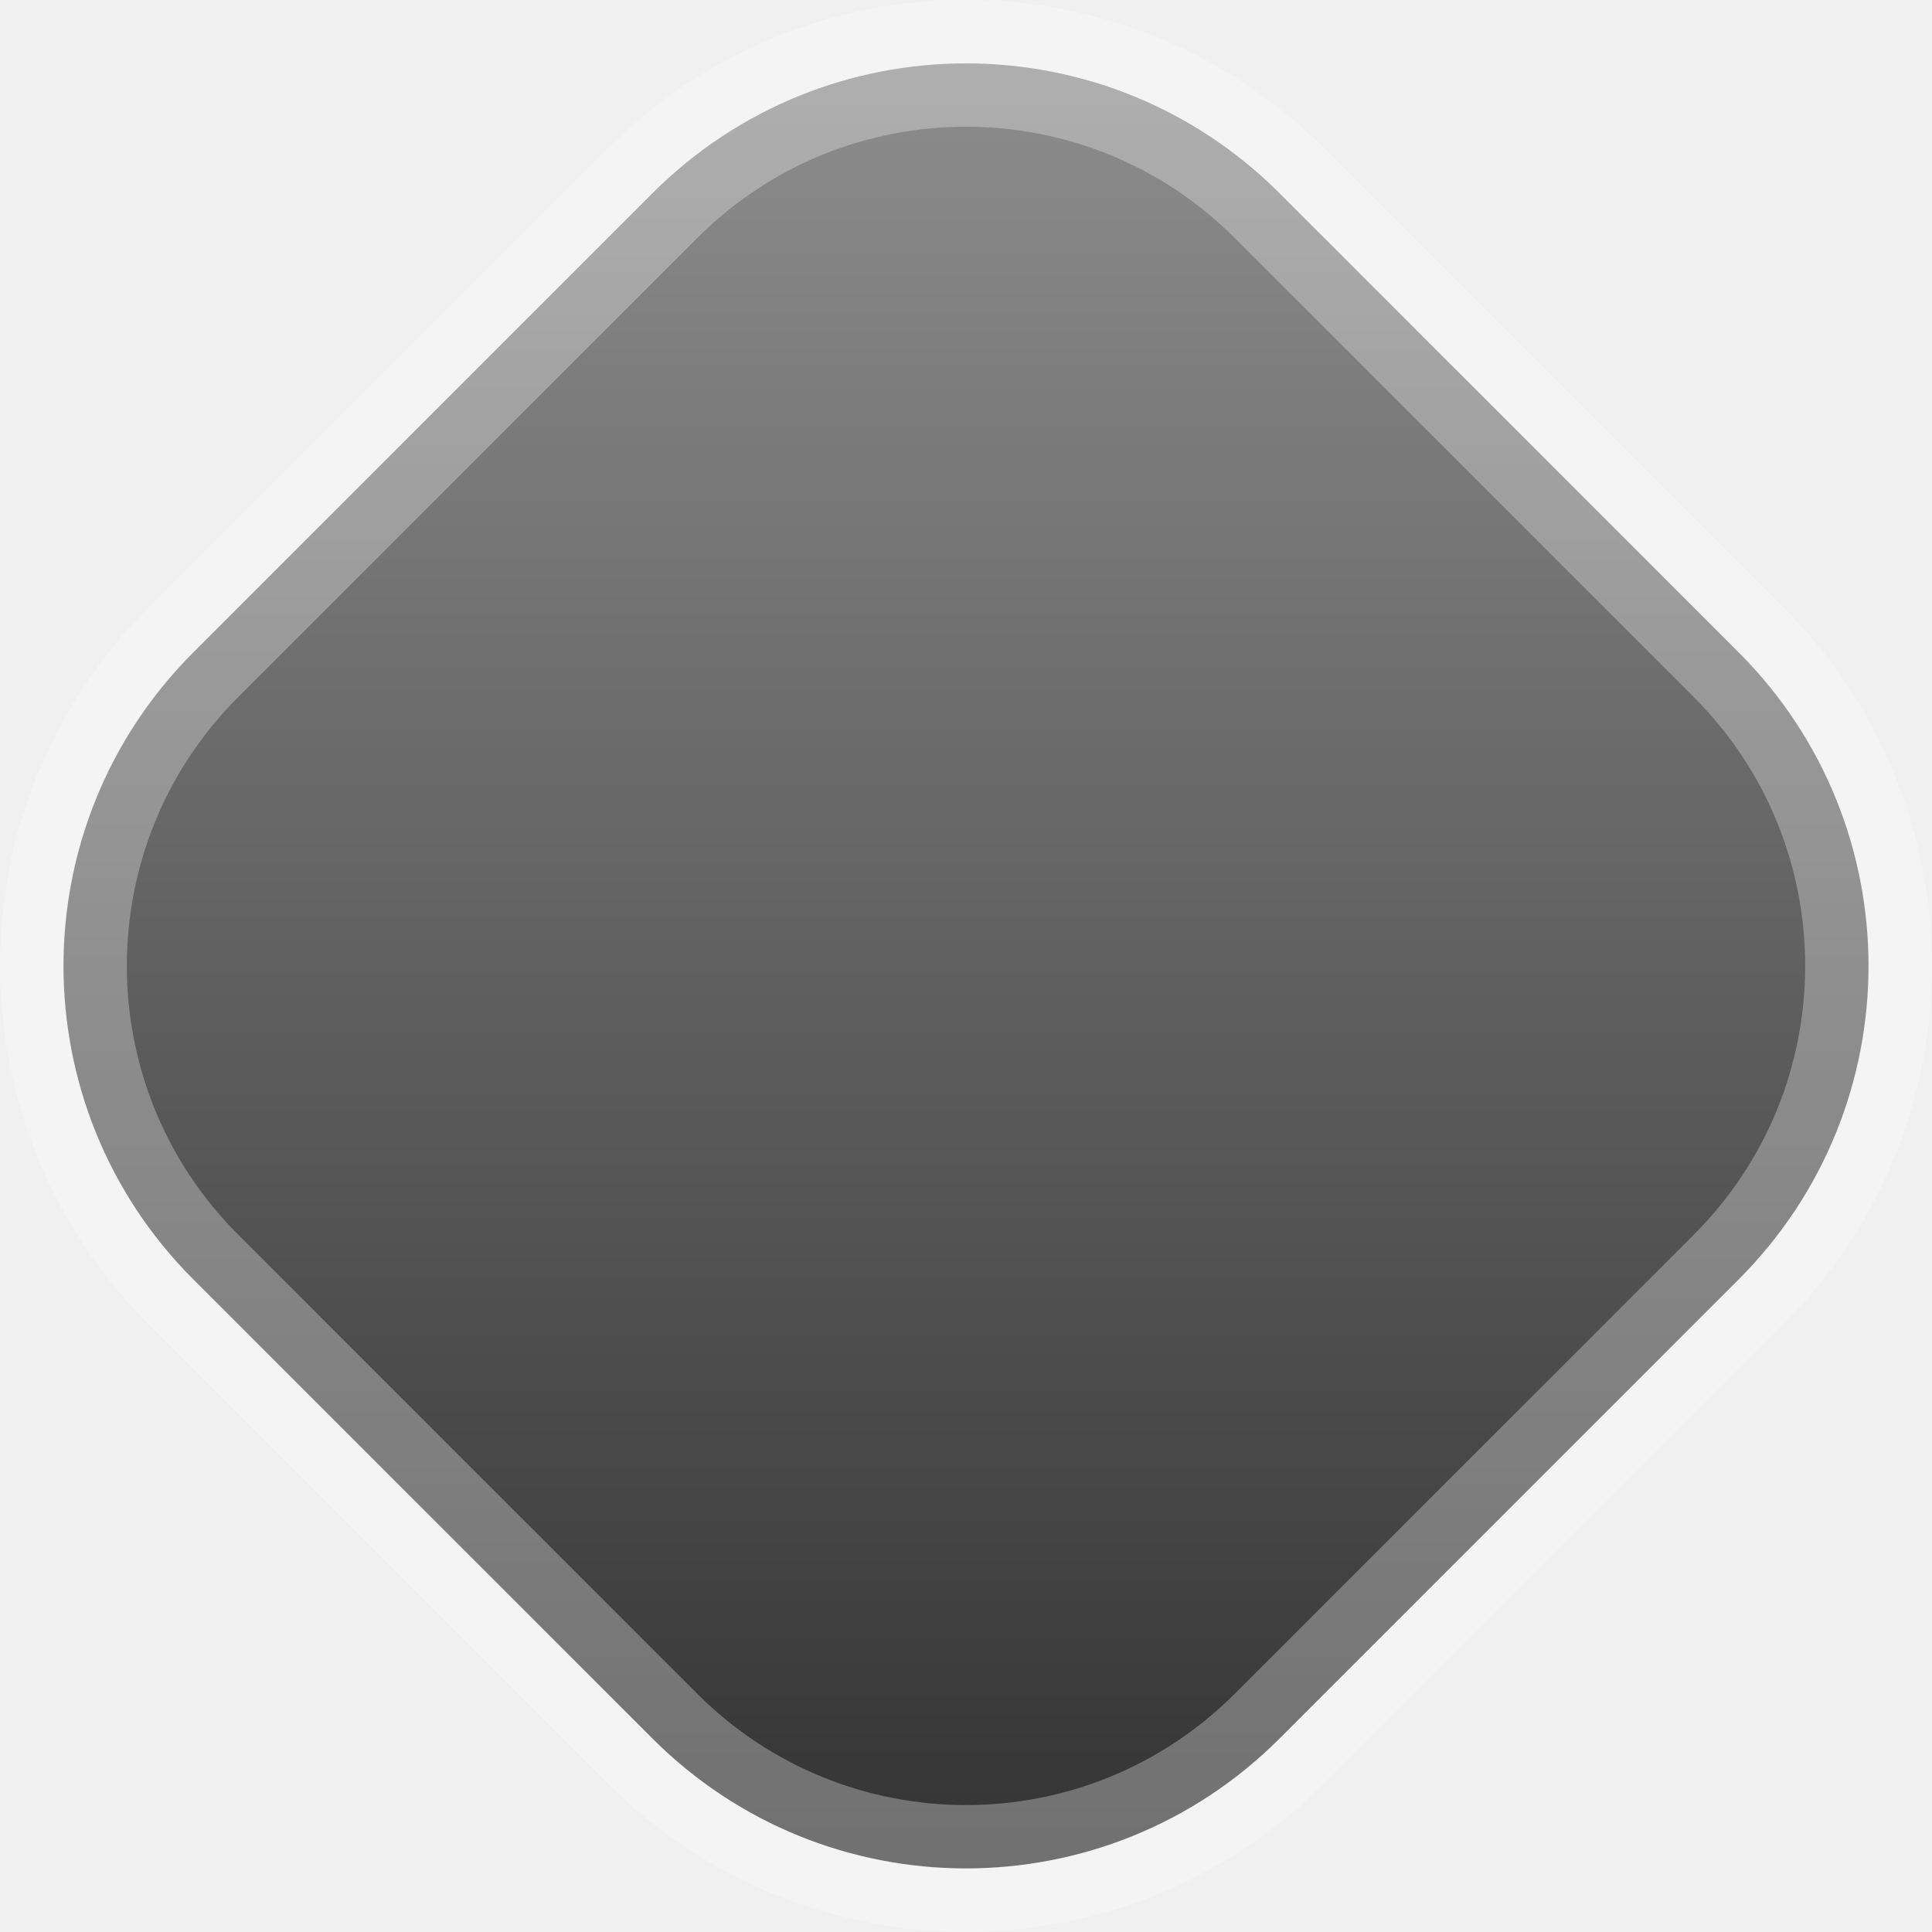
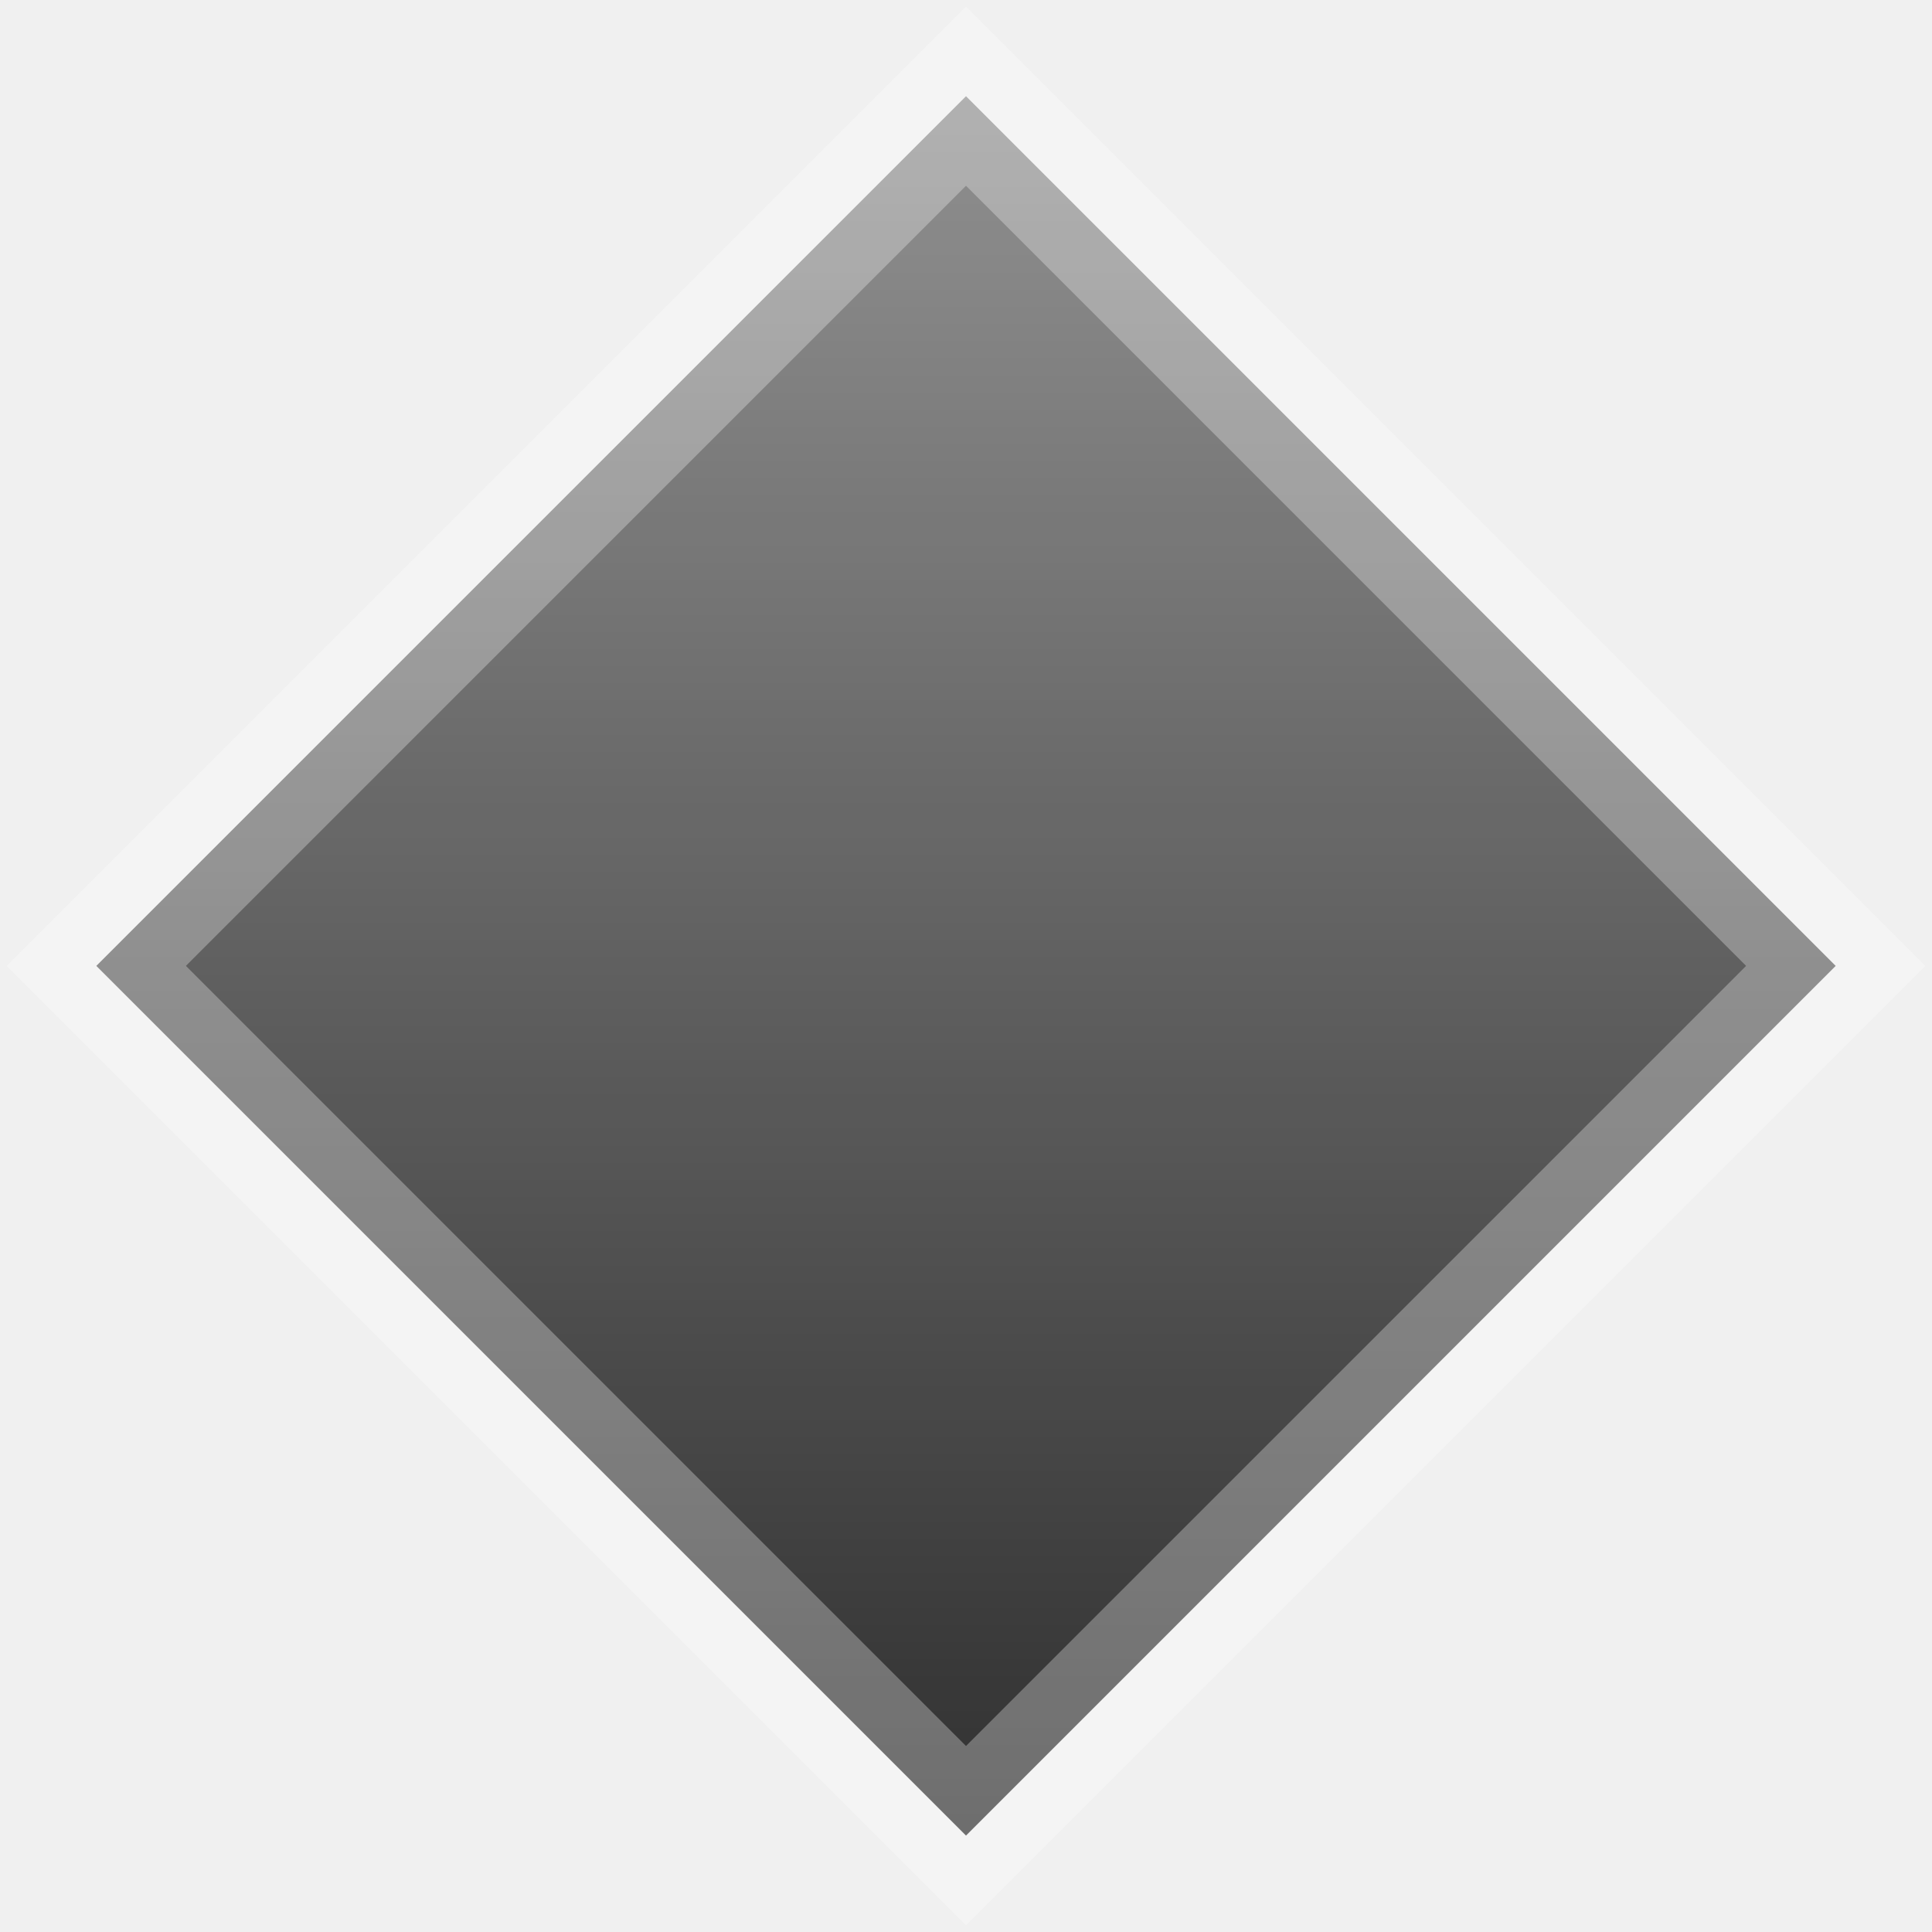
<svg xmlns="http://www.w3.org/2000/svg" width="366" height="366" viewBox="0 0 366 366">
  <defs>
-     <linearGradient id="fill" gradientUnits="userSpaceOnUse" x1="28.1" y1="28.1" x2="286.9" y2="286.9">
+     <linearGradient id="fill" x1="0" y1="0" x2="1" y2="1">
      <stop offset="0" stop-color="#000000" stop-opacity="0.4" />
      <stop offset="1" stop-color="#000000" stop-opacity="0.8" />
    </linearGradient>
  </defs>
  <g transform="translate(183 -39.76) rotate(45)">
-     <rect x="12" y="12" width="291" height="291" rx="84" fill="url(#fill)" stroke="#ffffff" stroke-opacity="0.3" stroke-width="24" />
+     <rect x="41" y="41" width="233" height="233" fill="url(#fill)" stroke="#ffffff" stroke-opacity="0.3" stroke-width="24" />
  </g>
</svg>
